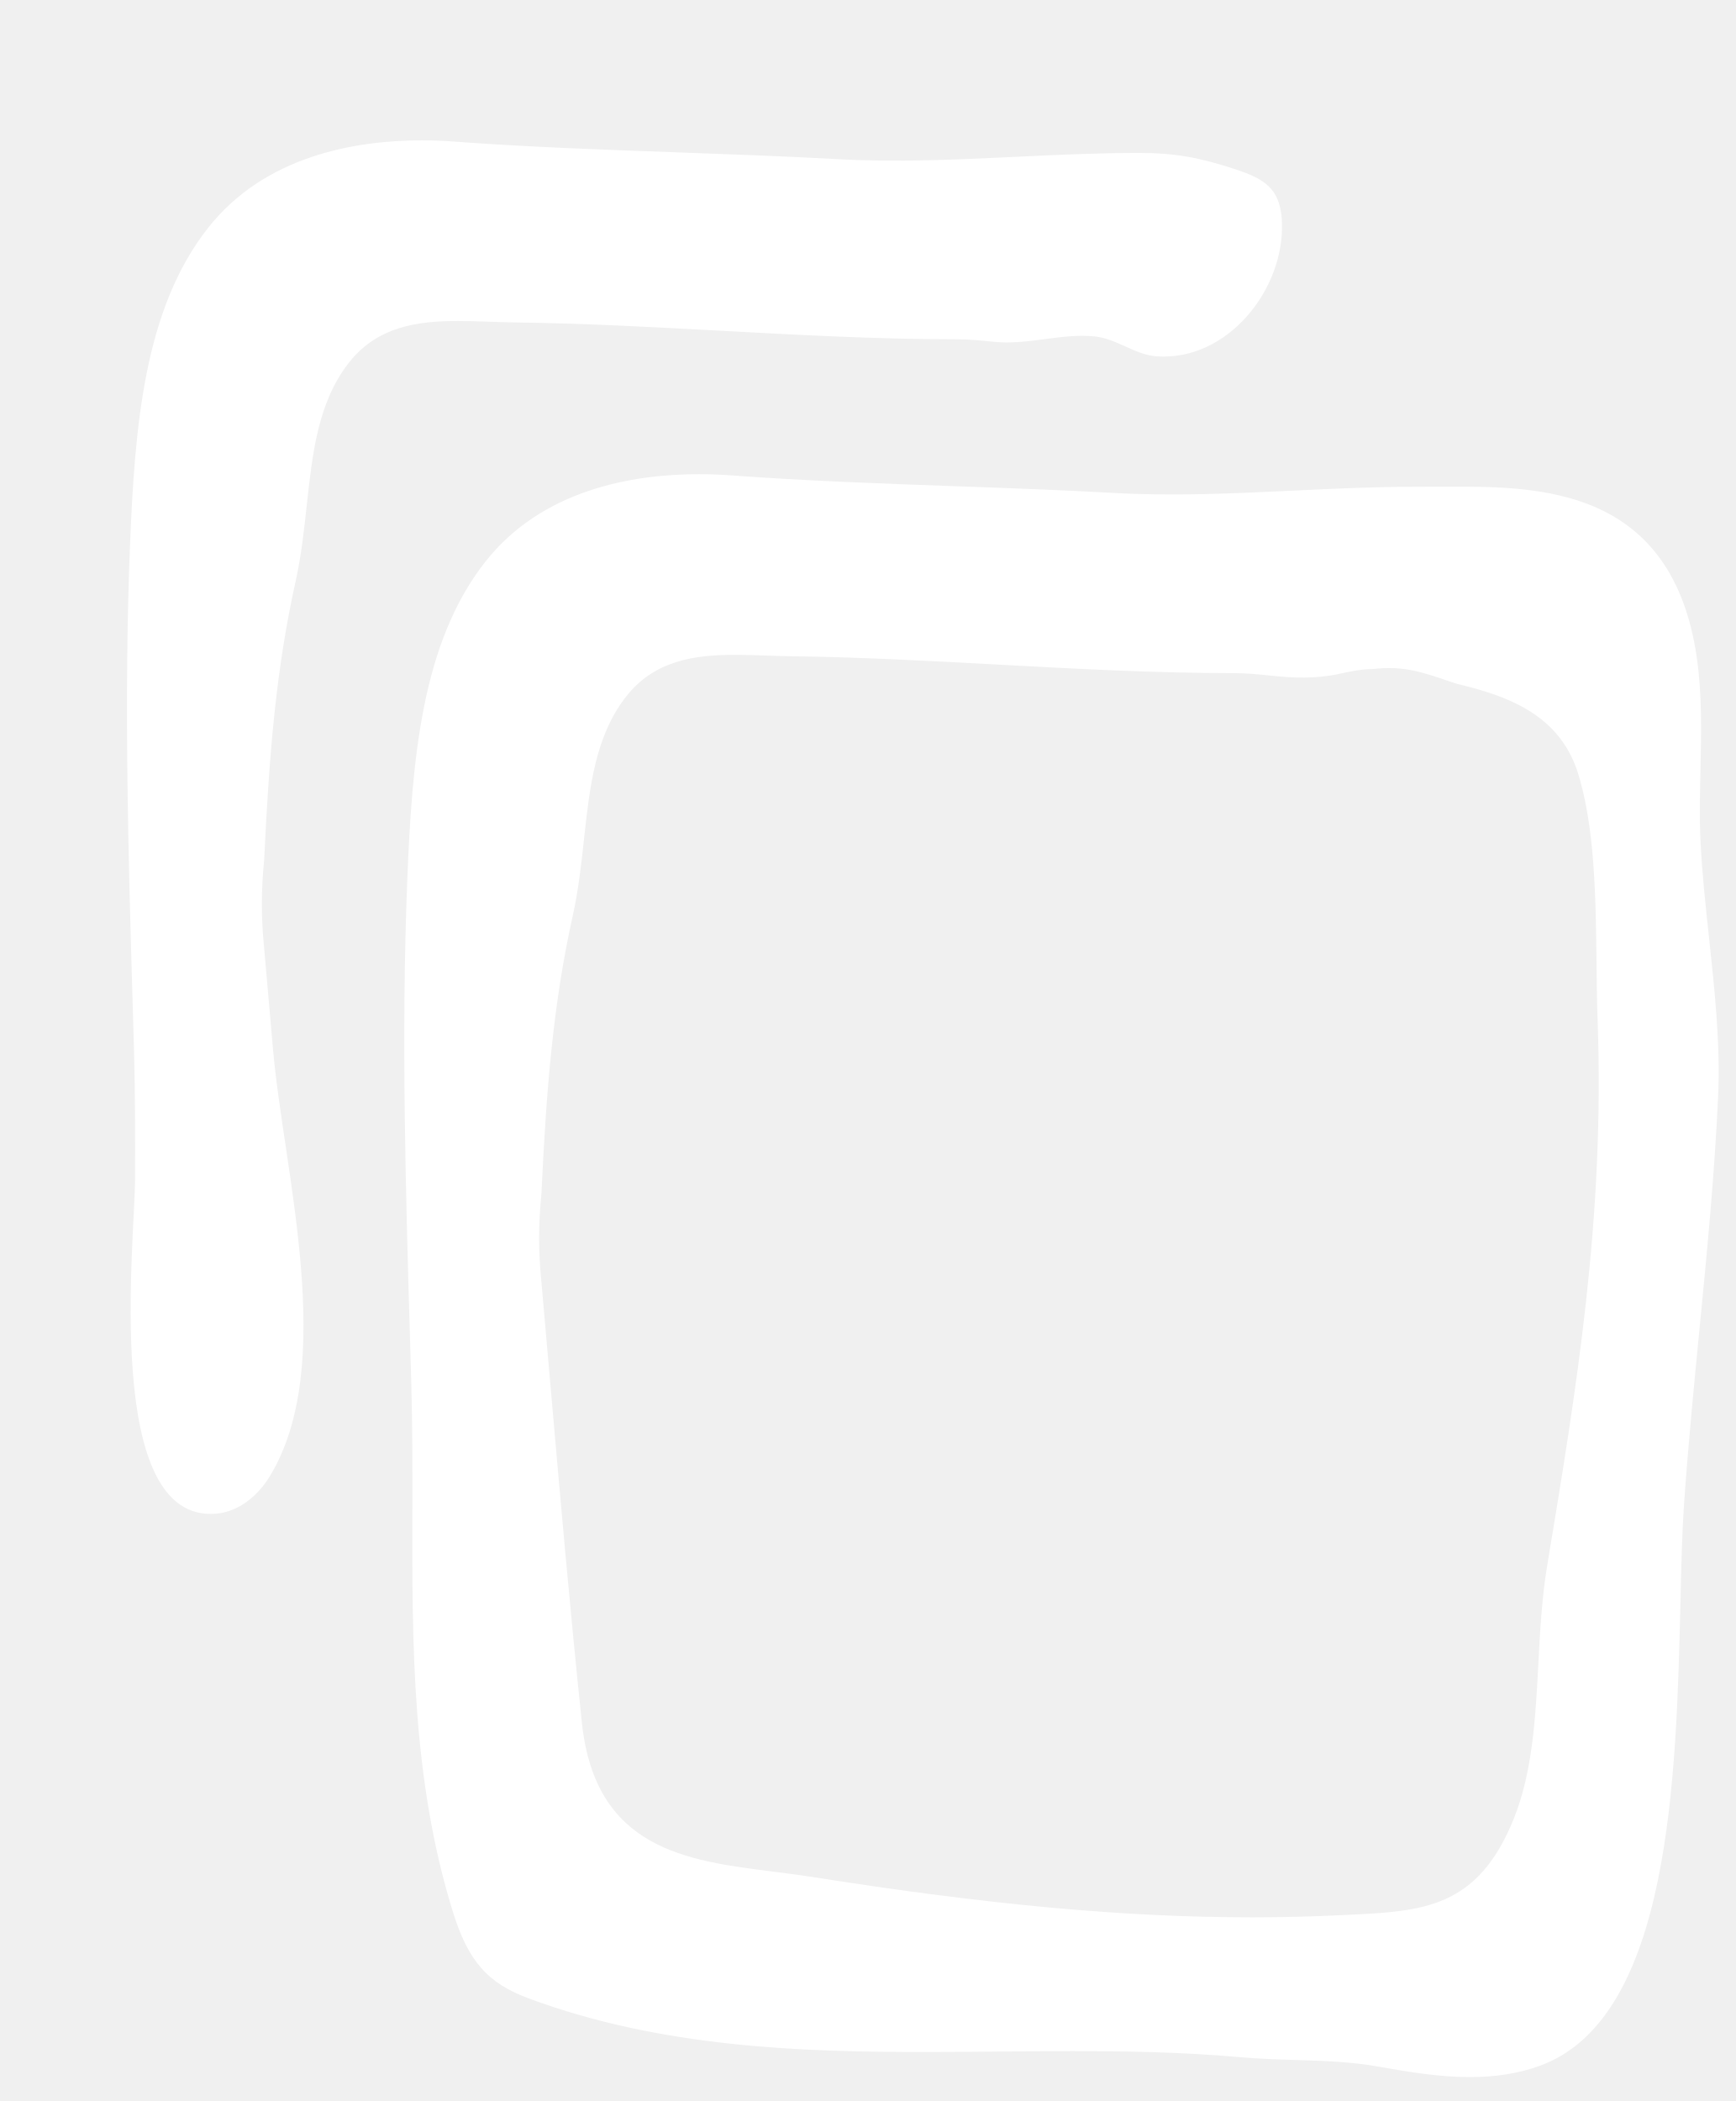
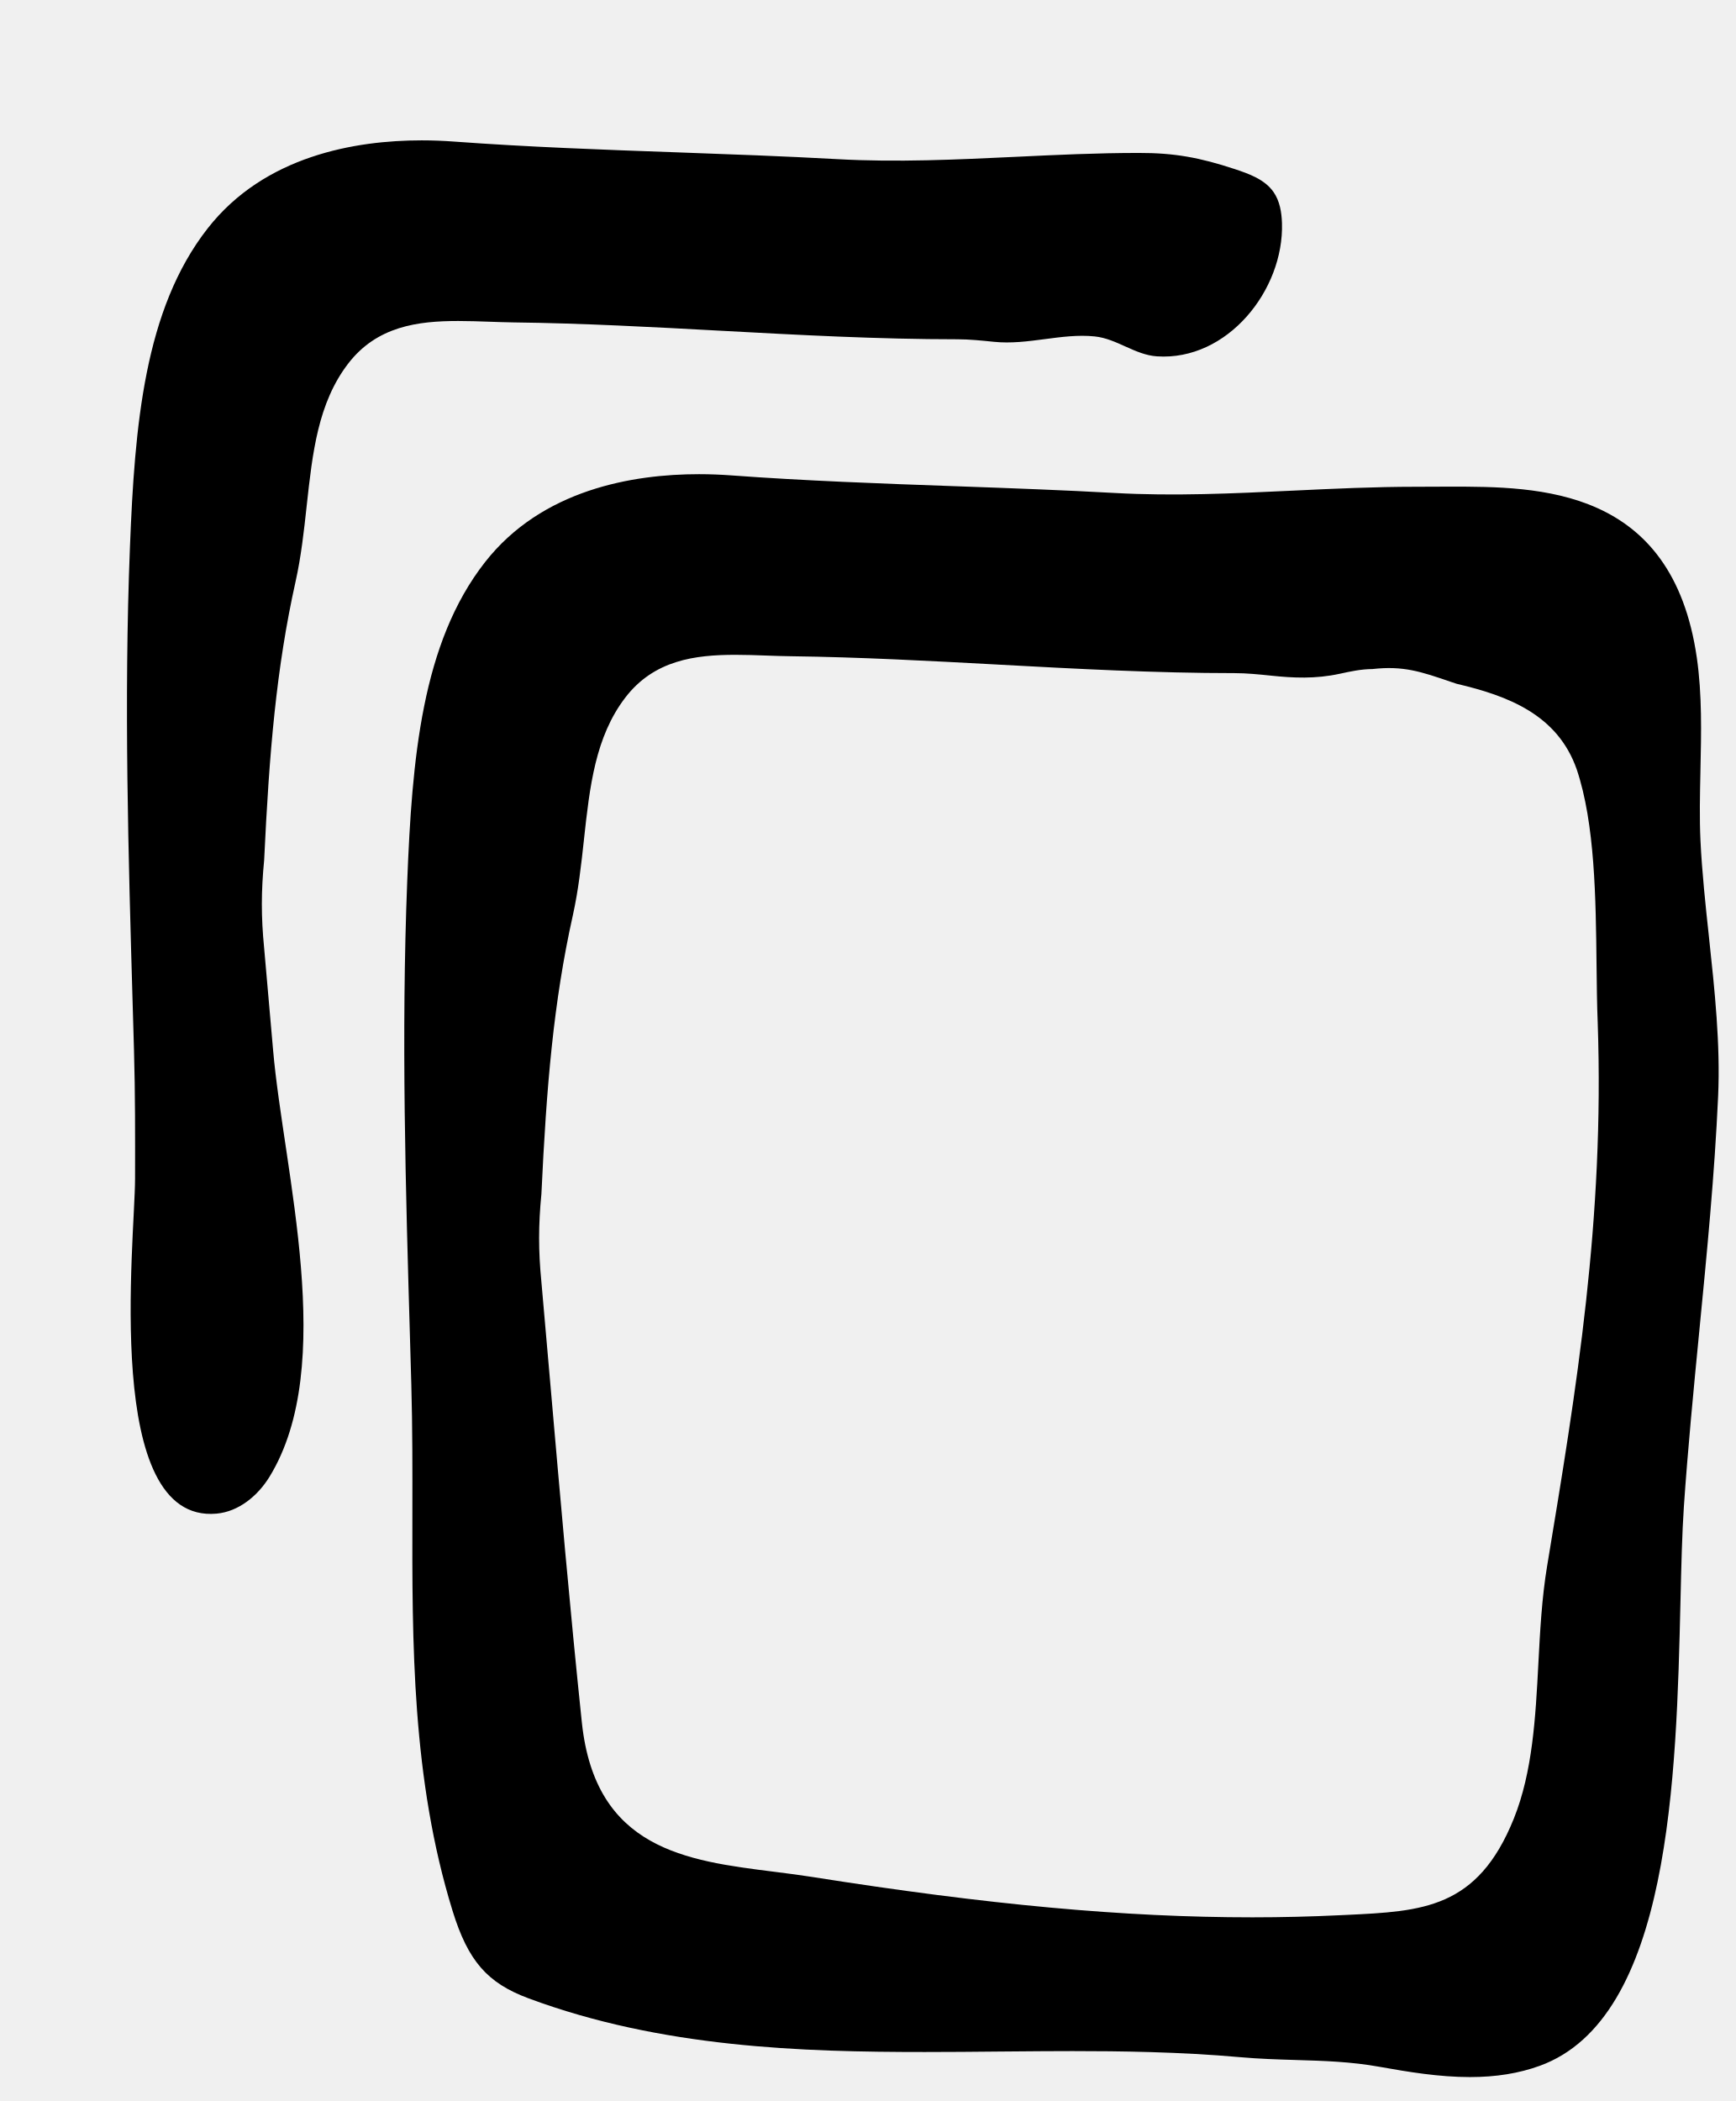
<svg xmlns="http://www.w3.org/2000/svg" width="76" height="92" viewBox="-6 -6 82 98" fill="none">
-   <path fill-rule="evenodd" clip-rule="evenodd" d="M74.352 33.077C74.423 34.574 74.592 36.144 74.756 37.663L74.758 37.686C75.024 40.155 75.298 42.71 75.186 45.171C75.019 48.861 74.654 52.601 74.3 56.22L74.295 56.278L74.29 56.324C74.027 59.025 73.755 61.813 73.568 64.552C73.484 65.791 73.446 67.349 73.408 69C73.211 77.327 72.941 88.731 66.75 90.972C65.767 91.327 64.69 91.501 63.457 91.501C62.009 91.501 60.556 91.261 59.192 91.017C57.841 90.773 56.568 90.734 55.221 90.694L55.214 90.694L55.198 90.693C54.349 90.667 53.489 90.641 52.597 90.561C49.764 90.307 46.881 90.274 44.686 90.274C43.74 90.274 42.792 90.282 41.843 90.29C41.63 90.292 41.418 90.294 41.206 90.295C40.037 90.307 38.867 90.317 37.697 90.317C31.938 90.317 25.266 90.121 18.977 87.782C17.022 87.057 16.117 86.013 15.386 83.65C13.461 77.421 13.473 71.019 13.486 64.826C13.489 62.849 13.493 60.804 13.436 58.78L13.377 56.718L13.376 56.687C13.169 49.589 12.955 42.248 13.243 34.992C13.47 29.236 13.922 23.753 16.919 19.927C19.609 16.493 23.903 15.771 27.032 15.771C27.556 15.771 28.07 15.793 28.565 15.829C32.048 16.086 35.615 16.214 39.063 16.337C39.187 16.341 39.31 16.346 39.433 16.35C41.847 16.437 44.26 16.525 46.666 16.659C49.458 16.816 52.296 16.682 55.049 16.551L55.117 16.548C57.013 16.457 58.97 16.366 60.903 16.366L62.511 16.36C66.692 16.36 73.013 16.36 74.18 24.443C74.431 26.182 74.39 28 74.351 29.757L74.35 29.835C74.326 30.915 74.302 32.027 74.352 33.077ZM66.692 71.965C66.772 70.439 66.856 68.861 67.105 67.361L67.108 67.346C68.501 58.944 69.817 51.006 69.496 41.672C69.462 40.844 69.452 39.917 69.441 38.941C69.407 35.821 69.368 32.287 68.506 29.721C67.599 27.124 65.246 26.241 62.837 25.676L62.583 25.592C61.136 25.095 60.308 24.815 58.852 24.978C58.319 24.981 57.81 25.091 57.317 25.199L57.31 25.2C56.153 25.453 55.099 25.399 54.062 25.29L54.044 25.288C53.48 25.23 52.899 25.171 52.337 25.171C48.599 25.171 44.82 24.966 41.165 24.768L41.123 24.765C37.932 24.593 34.633 24.414 31.374 24.373C30.993 24.368 30.605 24.355 30.215 24.341C29.73 24.323 29.24 24.306 28.751 24.306C26.852 24.306 24.908 24.551 23.548 26.326C22.124 28.185 21.867 30.536 21.594 33.026L21.594 33.029L21.593 33.043C21.465 34.216 21.332 35.43 21.069 36.611C20.154 40.713 19.822 44.691 19.583 49.779C19.439 51.249 19.439 52.472 19.58 53.903L20.005 58.751C20.459 63.968 20.93 69.362 21.493 74.736C22.122 80.738 26.42 81.279 30.575 81.8L30.709 81.817C31.269 81.888 31.822 81.959 32.356 82.043C40.709 83.364 47.133 83.954 53.182 83.954C54.57 83.954 55.954 83.92 57.293 83.855L57.623 83.84C61.219 83.67 63.816 83.547 65.529 79.299C66.423 77.083 66.56 74.484 66.692 71.971L66.692 71.965Z" fill="white" />
-   <path fill-rule="evenodd" clip-rule="evenodd" d="M7.968 20.838C8.232 19.652 8.365 18.434 8.493 17.257C8.766 14.766 9.023 12.413 10.447 10.554C11.807 8.778 13.752 8.534 15.65 8.534C16.139 8.534 16.629 8.551 17.114 8.568C17.504 8.582 17.892 8.595 18.274 8.601C21.547 8.641 24.861 8.821 28.064 8.995C31.719 9.193 35.498 9.398 39.236 9.398C39.804 9.398 40.392 9.459 40.961 9.517C42.582 9.684 44.163 9.1 45.728 9.263C46.776 9.372 47.625 10.133 48.664 10.204C52.002 10.431 54.676 7.063 54.577 3.911C54.561 3.396 54.472 2.863 54.177 2.439C53.76 1.843 53.021 1.58 52.331 1.352C50.701 0.815 49.495 0.589 47.8 0.594C45.867 0.594 43.909 0.686 42.013 0.777C39.239 0.908 36.377 1.046 33.563 0.887C31.034 0.747 28.497 0.657 25.96 0.565C22.511 0.443 18.944 0.314 15.462 0.058C14.966 0.021 14.453 0 13.928 0C10.799 0 6.505 0.722 3.815 4.156C0.818 7.982 0.366 13.465 0.14 19.22C-0.149 26.487 0.066 33.839 0.273 40.947L0.332 43.009C0.39 45.033 0.386 47.078 0.382 49.054C0.377 51.98 -1.168 65.369 4.233 64.881C5.28 64.786 6.18 64.041 6.732 63.144C9.97 57.877 7.402 48.71 6.904 42.978L6.479 38.13C6.338 36.699 6.338 35.477 6.482 34.006C6.722 28.918 7.054 24.941 7.968 20.838Z" fill="white" />
+   <path fill-rule="evenodd" clip-rule="evenodd" d="M74.352 33.077C74.423 34.574 74.592 36.144 74.756 37.663L74.758 37.686C75.024 40.155 75.298 42.71 75.186 45.171C75.019 48.861 74.654 52.601 74.3 56.22L74.295 56.278L74.29 56.324C74.027 59.025 73.755 61.813 73.568 64.552C73.484 65.791 73.446 67.349 73.408 69C73.211 77.327 72.941 88.731 66.75 90.972C65.767 91.327 64.69 91.501 63.457 91.501C62.009 91.501 60.556 91.261 59.192 91.017C57.841 90.773 56.568 90.734 55.221 90.694L55.214 90.694L55.198 90.693C54.349 90.667 53.489 90.641 52.597 90.561C49.764 90.307 46.881 90.274 44.686 90.274C43.74 90.274 42.792 90.282 41.843 90.29C41.63 90.292 41.418 90.294 41.206 90.295C40.037 90.307 38.867 90.317 37.697 90.317C31.938 90.317 25.266 90.121 18.977 87.782C17.022 87.057 16.117 86.013 15.386 83.65C13.461 77.421 13.473 71.019 13.486 64.826C13.489 62.849 13.493 60.804 13.436 58.78L13.377 56.718L13.376 56.687C13.169 49.589 12.955 42.248 13.243 34.992C13.47 29.236 13.922 23.753 16.919 19.927C19.609 16.493 23.903 15.771 27.032 15.771C27.556 15.771 28.07 15.793 28.565 15.829C32.048 16.086 35.615 16.214 39.063 16.337C39.187 16.341 39.31 16.346 39.433 16.35C41.847 16.437 44.26 16.525 46.666 16.659C49.458 16.816 52.296 16.682 55.049 16.551L55.117 16.548C57.013 16.457 58.97 16.366 60.903 16.366L62.511 16.36C66.692 16.36 73.013 16.36 74.18 24.443C74.431 26.182 74.39 28 74.351 29.757L74.35 29.835C74.326 30.915 74.302 32.027 74.352 33.077ZM66.692 71.965C66.772 70.439 66.856 68.861 67.105 67.361L67.108 67.346C68.501 58.944 69.817 51.006 69.496 41.672C69.462 40.844 69.452 39.917 69.441 38.941C69.407 35.821 69.368 32.287 68.506 29.721C67.599 27.124 65.246 26.241 62.837 25.676L62.583 25.592C61.136 25.095 60.308 24.815 58.852 24.978C58.319 24.981 57.81 25.091 57.317 25.199L57.31 25.2C56.153 25.453 55.099 25.399 54.062 25.29L54.044 25.288C53.48 25.23 52.899 25.171 52.337 25.171C48.599 25.171 44.82 24.966 41.165 24.768L41.123 24.765C37.932 24.593 34.633 24.414 31.374 24.373C30.993 24.368 30.605 24.355 30.215 24.341C29.73 24.323 29.24 24.306 28.751 24.306C26.852 24.306 24.908 24.551 23.548 26.326C22.124 28.185 21.867 30.536 21.594 33.026L21.594 33.029L21.593 33.043C21.465 34.216 21.332 35.43 21.069 36.611C20.154 40.713 19.822 44.691 19.583 49.779C19.439 51.249 19.439 52.472 19.58 53.903L20.005 58.751C20.459 63.968 20.93 69.362 21.493 74.736C22.122 80.738 26.42 81.279 30.575 81.8L30.709 81.817C31.269 81.888 31.822 81.959 32.356 82.043C40.709 83.364 47.133 83.954 53.182 83.954C54.57 83.954 55.954 83.92 57.293 83.855L57.623 83.84C61.219 83.67 63.816 83.547 65.529 79.299C66.423 77.083 66.56 74.484 66.692 71.971L66.692 71.965Z" fill="currentColor" />
+   <path fill-rule="evenodd" clip-rule="evenodd" d="M7.968 20.838C8.232 19.652 8.365 18.434 8.493 17.257C8.766 14.766 9.023 12.413 10.447 10.554C11.807 8.778 13.752 8.534 15.65 8.534C16.139 8.534 16.629 8.551 17.114 8.568C17.504 8.582 17.892 8.595 18.274 8.601C21.547 8.641 24.861 8.821 28.064 8.995C31.719 9.193 35.498 9.398 39.236 9.398C39.804 9.398 40.392 9.459 40.961 9.517C42.582 9.684 44.163 9.1 45.728 9.263C46.776 9.372 47.625 10.133 48.664 10.204C52.002 10.431 54.676 7.063 54.577 3.911C54.561 3.396 54.472 2.863 54.177 2.439C53.76 1.843 53.021 1.58 52.331 1.352C50.701 0.815 49.495 0.589 47.8 0.594C45.867 0.594 43.909 0.686 42.013 0.777C39.239 0.908 36.377 1.046 33.563 0.887C31.034 0.747 28.497 0.657 25.96 0.565C22.511 0.443 18.944 0.314 15.462 0.058C14.966 0.021 14.453 0 13.928 0C10.799 0 6.505 0.722 3.815 4.156C0.818 7.982 0.366 13.465 0.14 19.22C-0.149 26.487 0.066 33.839 0.273 40.947L0.332 43.009C0.39 45.033 0.386 47.078 0.382 49.054C0.377 51.98 -1.168 65.369 4.233 64.881C5.28 64.786 6.18 64.041 6.732 63.144C9.97 57.877 7.402 48.71 6.904 42.978L6.479 38.13C6.338 36.699 6.338 35.477 6.482 34.006C6.722 28.918 7.054 24.941 7.968 20.838Z" fill="currentColor" />
</svg>
